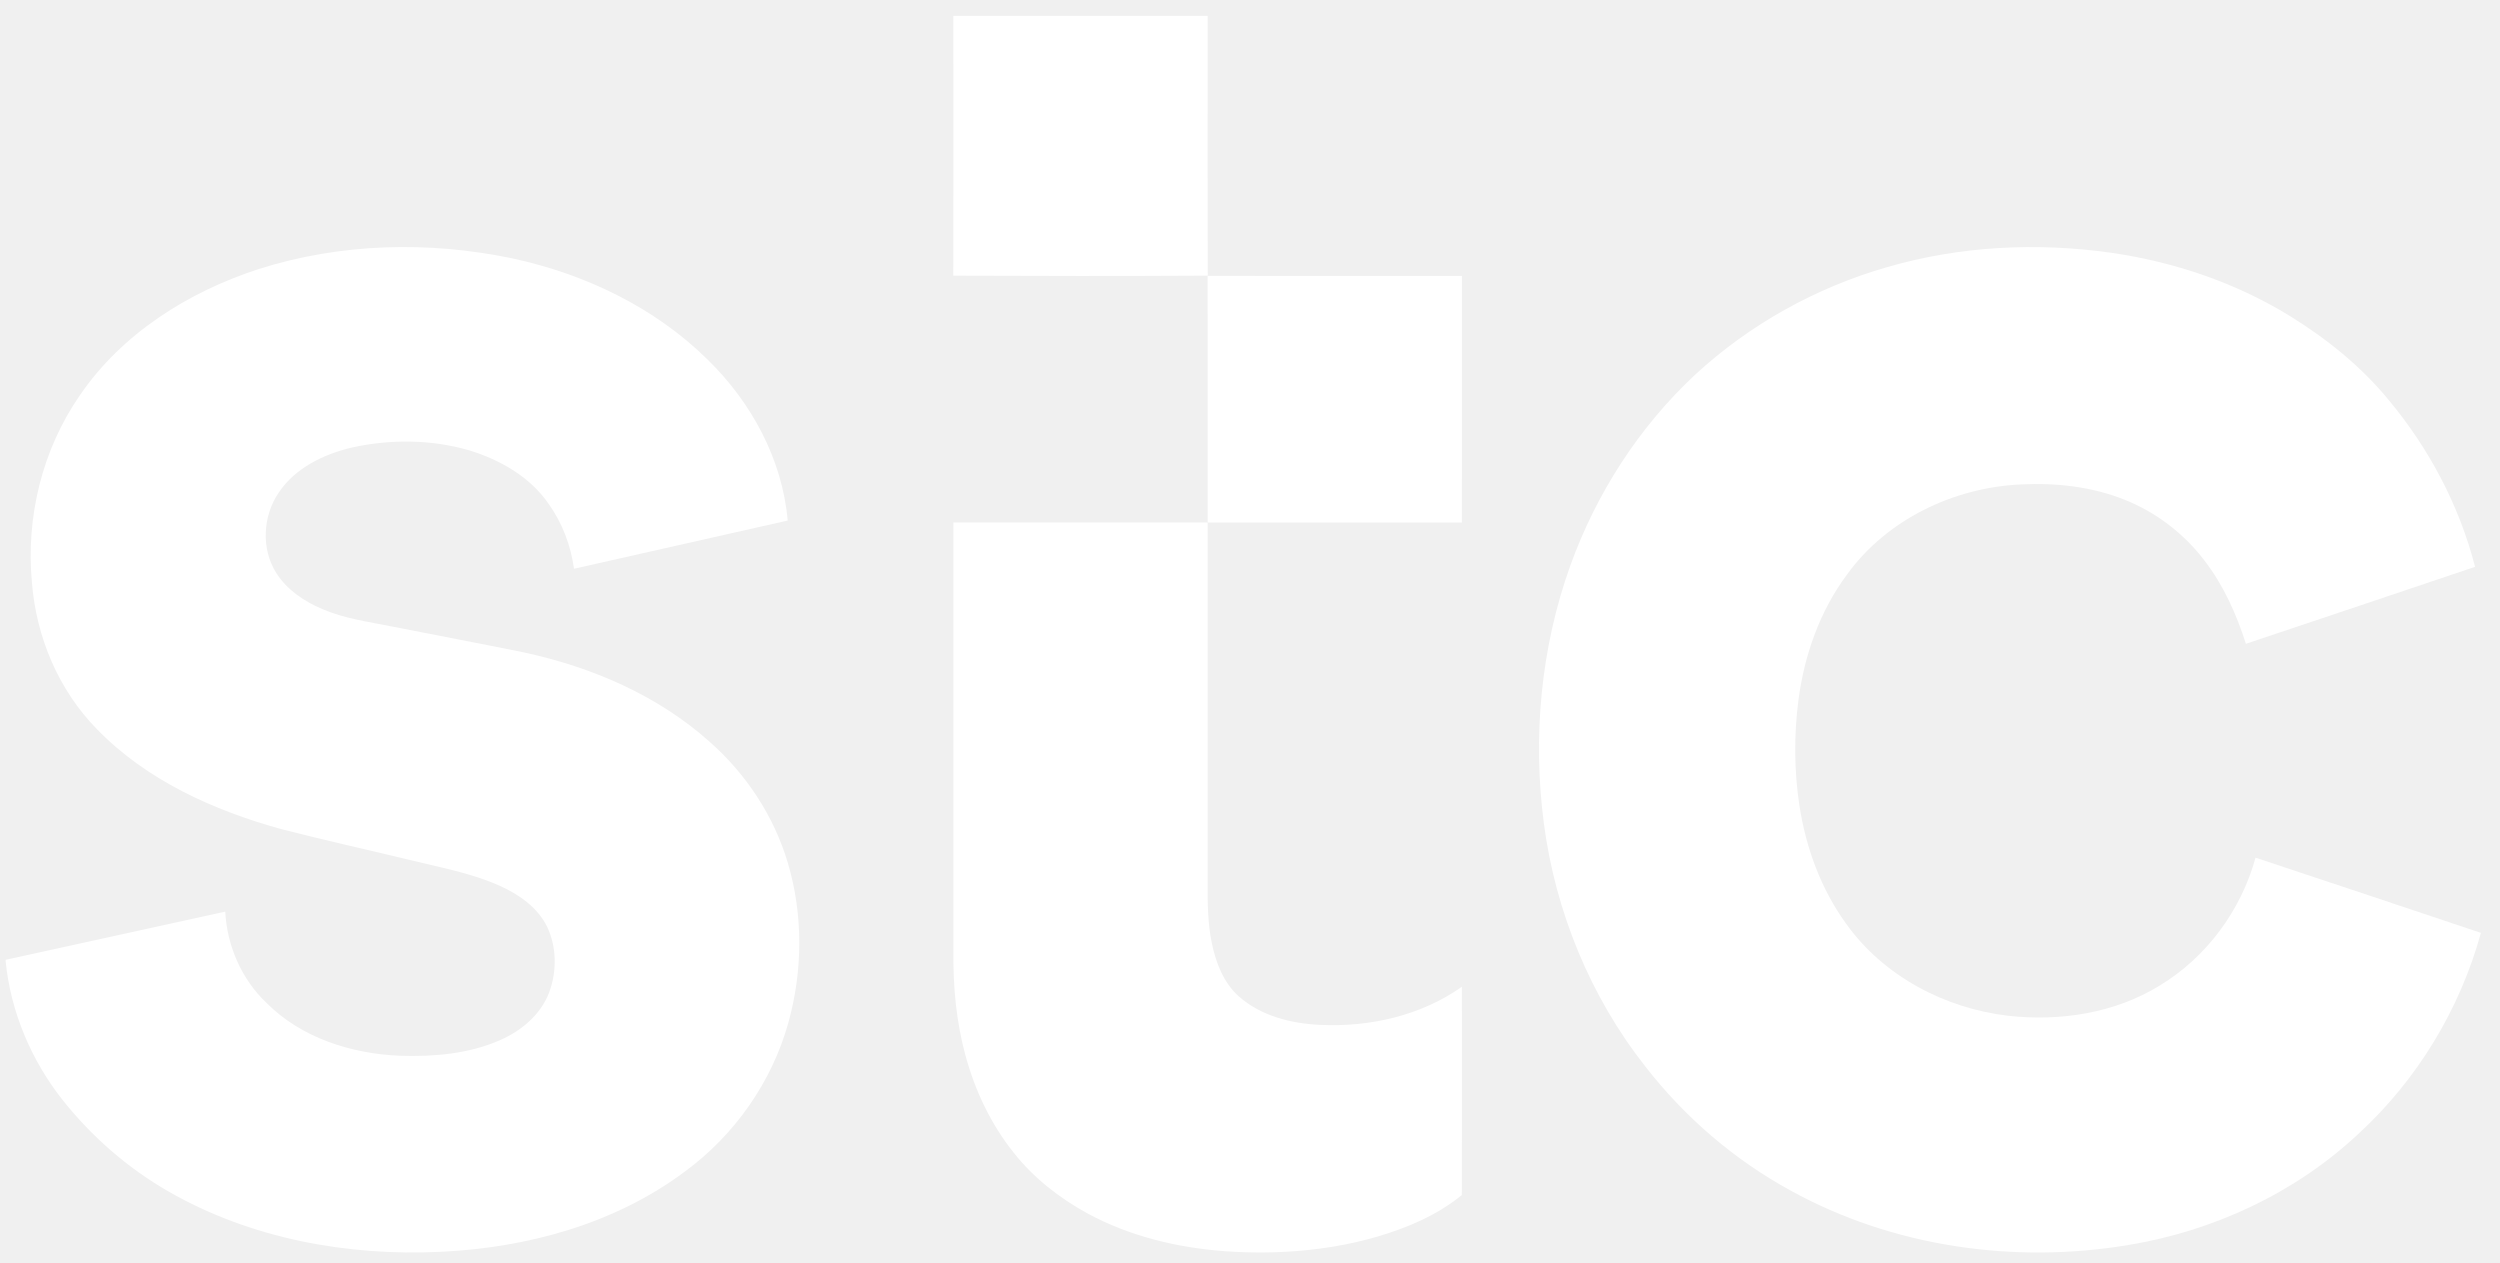
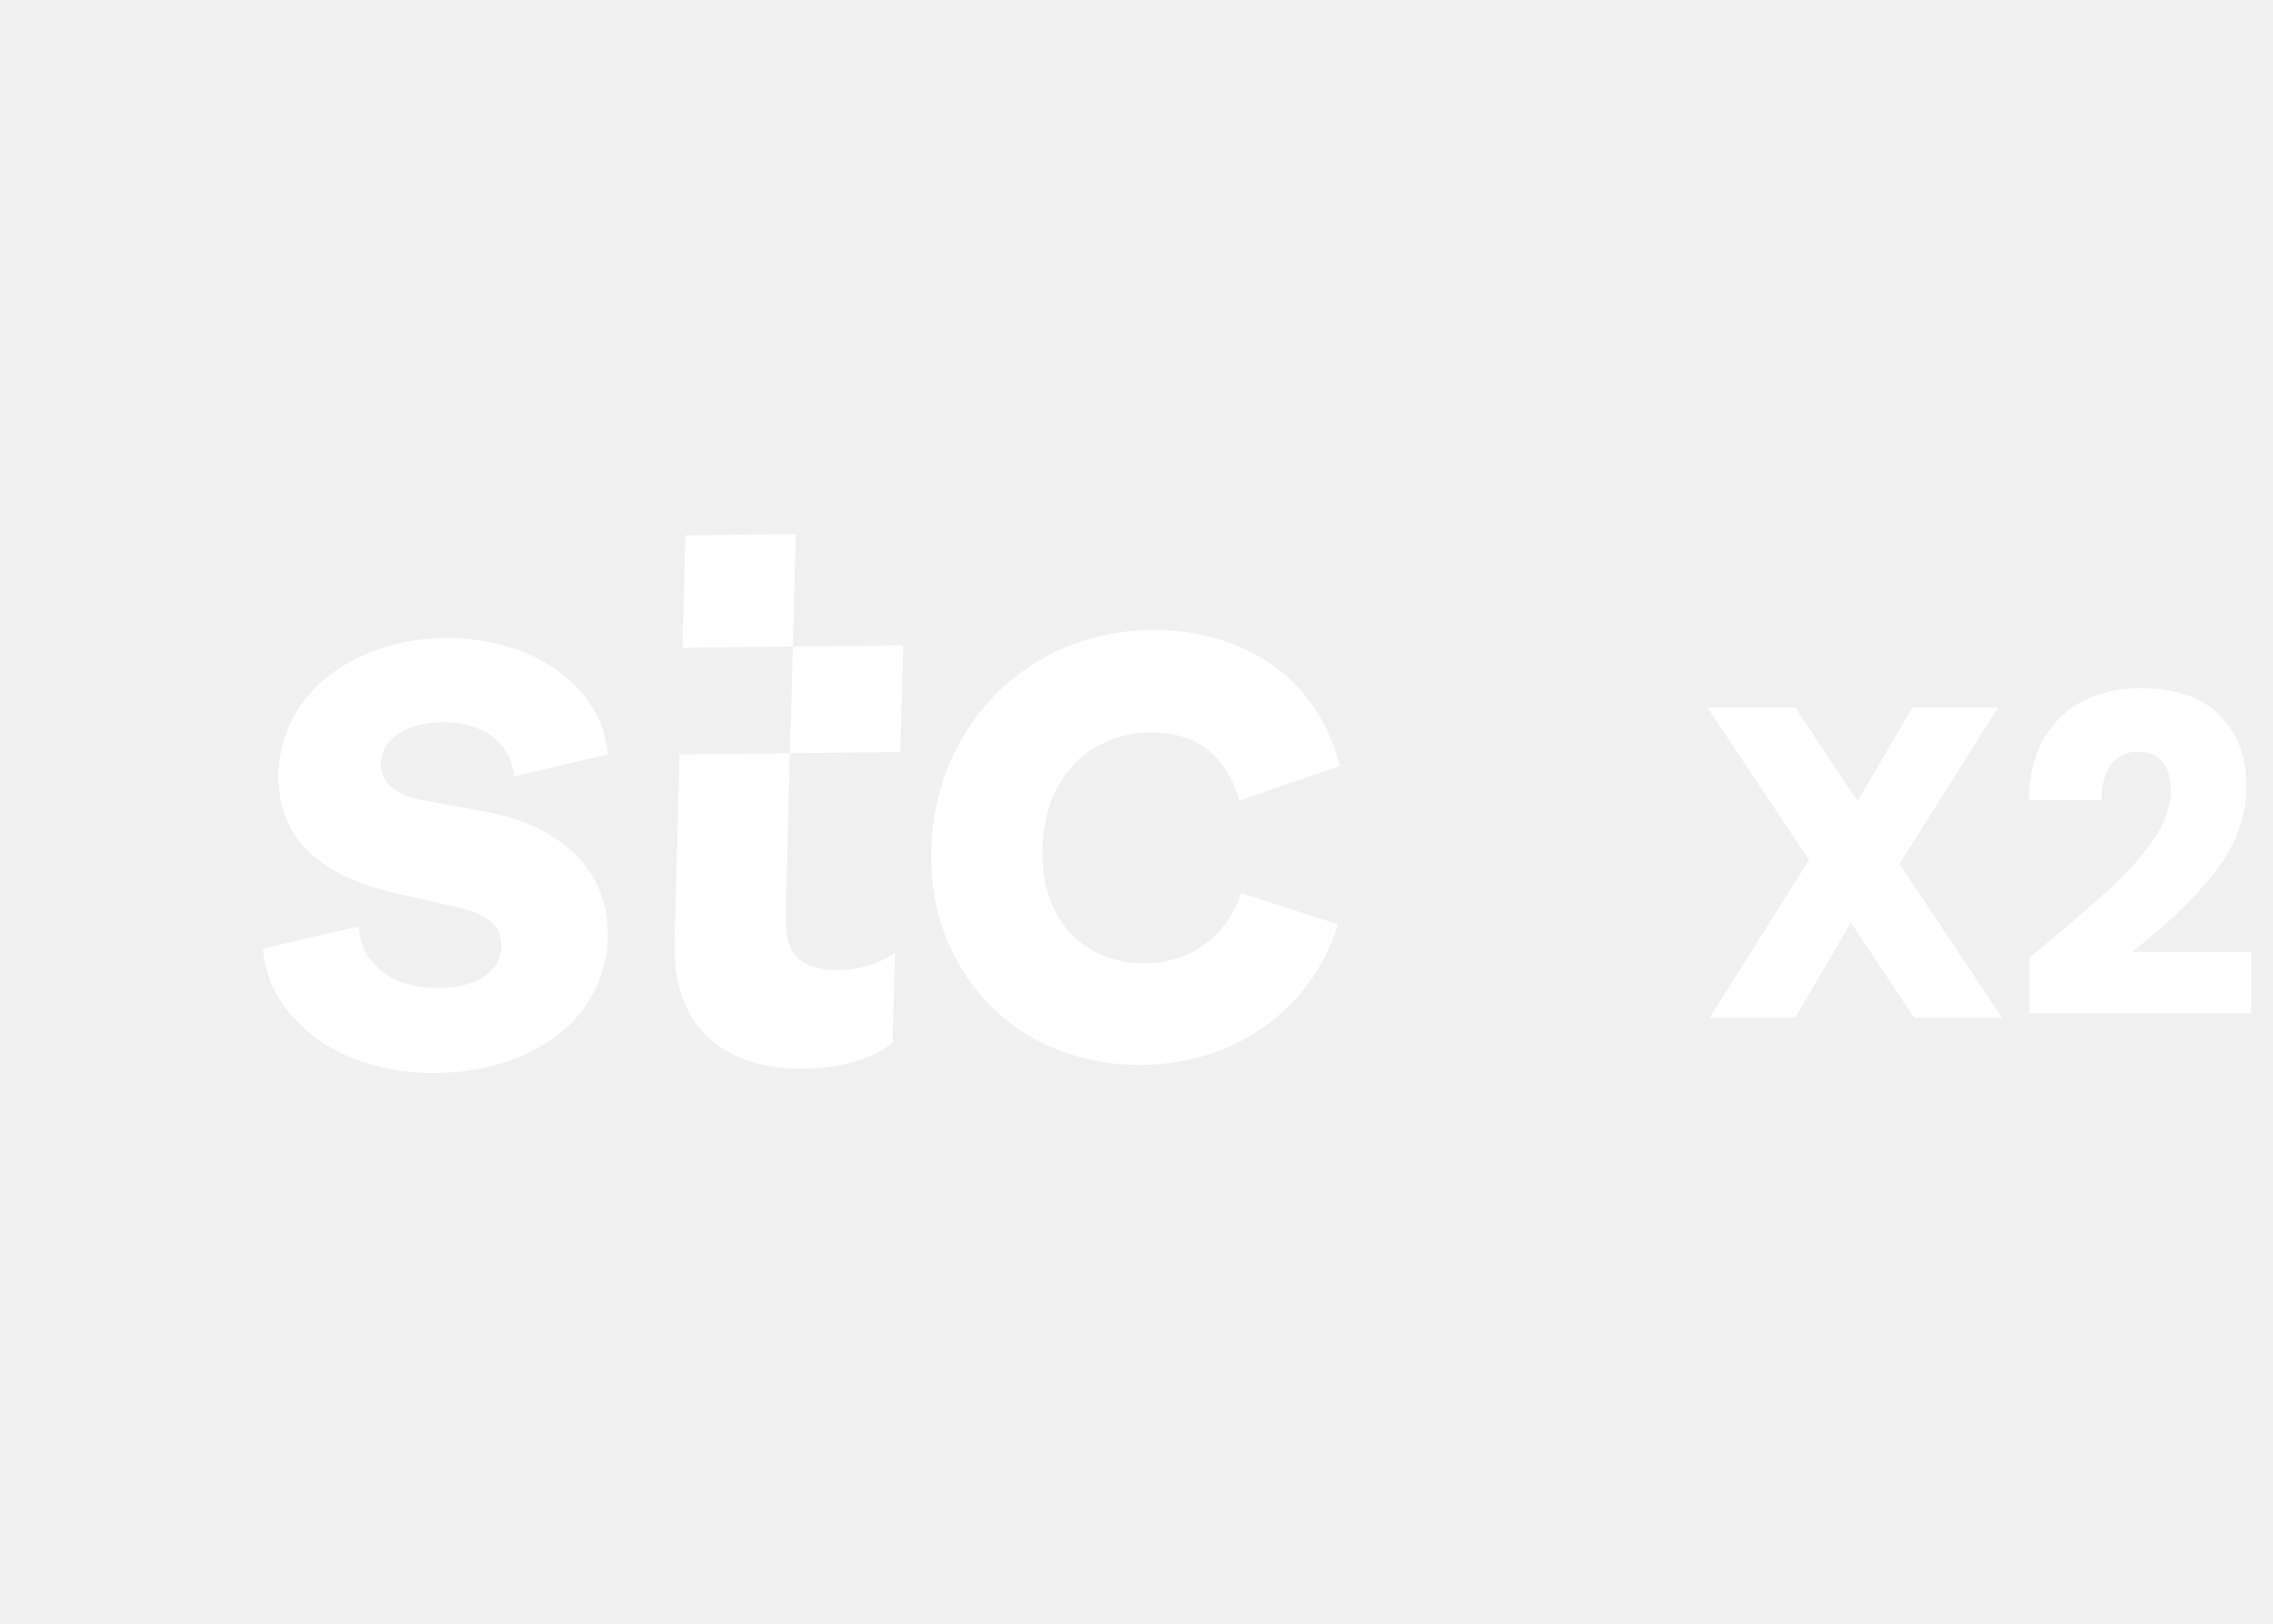
- <svg xmlns="http://www.w3.org/2000/svg" width="101" height="51" viewBox="0 0 101 51" fill="none">
-   <path d="M38.515 0.642L48.789 0.642C48.793 4.14 48.782 7.637 48.794 11.136C45.368 11.156 41.939 11.152 38.513 11.137C38.522 7.639 38.517 4.14 38.515 0.642Z" fill="white" />
-   <path d="M10.451 10.87C13.748 9.821 17.321 9.73 20.699 10.439C23.625 11.069 26.446 12.412 28.59 14.53C30.353 16.251 31.607 18.553 31.823 21.03C28.946 21.681 26.067 22.327 23.19 22.977C23.061 22.042 22.719 21.135 22.171 20.365C21.418 19.265 20.199 18.571 18.945 18.19C17.418 17.751 15.779 17.737 14.231 18.077C13.083 18.345 11.923 18.902 11.253 19.912C10.62 20.849 10.545 22.166 11.153 23.135C11.582 23.822 12.281 24.293 13.015 24.604C13.902 24.988 14.867 25.117 15.808 25.306C17.601 25.66 19.399 25.998 21.191 26.363C23.911 26.954 26.568 28.09 28.66 29.96C30.141 31.262 31.27 32.971 31.83 34.866C32.451 36.957 32.433 39.223 31.849 41.32C31.181 43.716 29.676 45.858 27.672 47.328C24.844 49.445 21.299 50.408 17.806 50.573C14.019 50.755 10.125 50.038 6.814 48.14C5.163 47.193 3.703 45.921 2.522 44.43C1.259 42.828 0.433 40.878 0.229 38.844V38.776C3.186 38.124 6.144 37.478 9.1 36.83C9.172 38.213 9.76 39.565 10.77 40.521C12.178 41.933 14.196 42.571 16.154 42.652C17.522 42.697 18.933 42.579 20.2 42.023C21.061 41.648 21.846 40.992 22.186 40.093C22.501 39.247 22.494 38.263 22.104 37.443C21.728 36.67 20.991 36.154 20.23 35.804C19.039 35.263 17.741 35.038 16.479 34.724C14.777 34.312 13.067 33.936 11.372 33.498C8.63 32.742 5.919 31.523 3.913 29.455C2.367 27.881 1.465 25.738 1.291 23.547C1.04 20.902 1.704 18.163 3.224 15.974C4.925 13.477 7.611 11.791 10.451 10.87Z" fill="white" />
-   <path d="M76.24 10.792C79.174 9.94 82.292 9.782 85.311 10.215C87.829 10.58 90.289 11.411 92.465 12.738C93.981 13.67 95.394 14.8 96.523 16.184C98.144 18.137 99.36 20.437 99.993 22.899C96.907 23.938 93.822 24.979 90.734 26.009C90.352 24.809 89.828 23.64 89.055 22.639C88.229 21.554 87.106 20.696 85.839 20.191C84.513 19.659 83.061 19.499 81.642 19.571C78.929 19.696 76.229 20.985 74.621 23.209C73.527 24.677 72.899 26.454 72.66 28.26C72.472 29.688 72.481 31.143 72.7 32.566C72.962 34.256 73.567 35.91 74.572 37.302C76.08 39.429 78.575 40.743 81.141 41.038C83.229 41.269 85.432 40.935 87.242 39.823C89.137 38.68 90.538 36.781 91.123 34.651C94.159 35.661 97.197 36.668 100.229 37.688C99.378 40.778 97.656 43.621 95.296 45.791C92.742 48.193 89.433 49.73 85.986 50.298C81.367 51.072 76.465 50.372 72.347 48.102C70.065 46.858 68.054 45.128 66.463 43.075C64.244 40.255 62.84 36.82 62.372 33.267C61.916 29.78 62.247 26.175 63.437 22.86C64.486 19.942 66.21 17.259 68.48 15.141C70.679 13.11 73.364 11.617 76.24 10.792Z" fill="white" />
-   <path d="M48.788 11.146C52.212 11.149 55.637 11.146 59.062 11.148C59.061 14.469 59.065 17.789 59.06 21.109C55.637 21.107 52.214 21.109 48.791 21.109C48.787 17.789 48.792 14.467 48.788 11.146Z" fill="white" />
-   <path d="M38.517 38.473C38.517 32.685 38.52 26.897 38.517 21.108C41.941 21.107 45.365 21.108 48.789 21.108C48.79 25.982 48.789 30.854 48.789 35.728C48.785 36.518 48.795 37.316 48.956 38.093C49.118 38.886 49.425 39.692 50.038 40.246C50.932 41.041 52.148 41.349 53.319 41.404C55.324 41.504 57.406 41.034 59.06 39.865C59.062 42.67 59.068 45.474 59.058 48.279C58.044 49.109 56.812 49.622 55.563 49.983C53.589 50.542 51.514 50.694 49.472 50.548C47.55 50.404 45.63 49.944 43.928 49.019C42.8 48.4 41.761 47.591 40.96 46.577C40.033 45.42 39.385 44.053 39.001 42.625C38.634 41.275 38.504 39.87 38.517 38.473Z" fill="white" />
+ <svg xmlns="http://www.w3.org/2000/svg" width="105" height="75" viewBox="0 0 105 75" fill="none">
+   <path d="M31.662 24.726L36.763 24.668C36.718 26.398 36.667 28.128 36.626 29.858C34.925 29.888 33.223 29.906 31.522 29.918C31.573 28.187 31.617 26.456 31.662 24.726Z" fill="white" />
+   <path d="M17.594 29.945C19.245 29.407 21.02 29.342 22.687 29.673C24.132 29.968 25.515 30.616 26.551 31.652C27.403 32.493 27.995 33.624 28.07 34.848C26.632 35.187 25.195 35.523 23.758 35.86C23.706 35.399 23.548 34.952 23.286 34.574C22.927 34.035 22.331 33.698 21.714 33.517C20.962 33.309 20.148 33.311 19.375 33.488C18.802 33.627 18.218 33.909 17.872 34.412C17.545 34.88 17.491 35.531 17.78 36.007C17.984 36.345 18.325 36.574 18.685 36.723C19.12 36.908 19.597 36.966 20.062 37.055C20.948 37.22 21.835 37.377 22.72 37.547C24.063 37.824 25.367 38.37 26.381 39.283C27.099 39.919 27.636 40.758 27.889 41.692C28.17 42.723 28.131 43.844 27.813 44.884C27.45 46.073 26.674 47.142 25.66 47.88C24.227 48.943 22.455 49.44 20.719 49.541C18.836 49.653 16.913 49.32 15.293 48.401C14.486 47.941 13.778 47.321 13.212 46.59C12.606 45.805 12.222 44.845 12.148 43.84L12.149 43.806C13.626 43.467 15.102 43.131 16.579 42.793C16.596 43.477 16.87 44.142 17.359 44.609C18.039 45.3 19.033 45.604 20.003 45.633C20.682 45.647 21.384 45.581 22.02 45.299C22.453 45.108 22.852 44.779 23.032 44.332C23.2 43.912 23.209 43.425 23.026 43.022C22.85 42.642 22.491 42.391 22.118 42.222C21.534 41.962 20.892 41.858 20.27 41.709C19.431 41.516 18.587 41.339 17.751 41.132C16.399 40.774 15.07 40.186 14.101 39.175C13.355 38.405 12.936 37.35 12.878 36.268C12.789 34.96 13.155 33.602 13.938 32.511C14.816 31.266 16.172 30.416 17.594 29.945Z" fill="white" />
+   <path d="M50.257 29.531C51.725 29.093 53.275 28.997 54.768 29.195C56.013 29.361 57.223 29.758 58.286 30.401C59.026 30.854 59.713 31.405 60.255 32.083C61.034 33.04 61.607 34.17 61.889 35.384C60.343 35.916 58.797 36.448 57.251 36.975C57.077 36.385 56.832 35.809 56.462 35.318C56.066 34.786 55.52 34.368 54.898 34.126C54.246 33.87 53.528 33.799 52.822 33.843C51.474 33.92 50.116 34.574 49.288 35.682C48.726 36.415 48.39 37.298 48.247 38.192C48.135 38.899 48.12 39.619 48.21 40.322C48.318 41.156 48.596 41.971 49.077 42.654C49.797 43.697 51.018 44.333 52.288 44.464C53.322 44.566 54.42 44.389 55.333 43.828C56.29 43.252 57.01 42.305 57.329 41.248C58.823 41.73 60.318 42.211 61.809 42.698C61.346 44.232 60.453 45.648 59.253 46.735C57.953 47.937 56.29 48.716 54.571 49.017C52.268 49.426 49.843 49.108 47.829 48.008C46.712 47.406 45.737 46.562 44.974 45.555C43.91 44.173 43.259 42.482 43.074 40.727C42.894 39.005 43.106 37.22 43.74 35.574C44.3 34.124 45.191 32.787 46.346 31.727C47.465 30.71 48.818 29.956 50.257 29.531Z" fill="white" />
+   <path d="M36.623 29.863C38.323 29.845 40.023 29.824 41.723 29.805C41.679 31.448 41.637 33.09 41.59 34.733C39.891 34.751 38.192 34.771 36.492 34.791C36.535 33.148 36.581 31.505 36.623 29.863Z" fill="white" />
+   <path d="M31.162 43.439C31.238 40.575 31.317 37.712 31.392 34.849C33.092 34.829 34.792 34.81 36.492 34.791C36.427 37.201 36.362 39.611 36.297 42.022C36.285 42.413 36.279 42.807 36.349 43.191C36.419 43.582 36.561 43.979 36.857 44.25C37.291 44.638 37.89 44.783 38.471 44.804C39.465 44.842 40.505 44.598 41.342 44.01C41.305 45.397 41.271 46.784 41.229 48.172C40.714 48.588 40.096 48.849 39.471 49.035C38.484 49.322 37.451 49.41 36.44 49.349C35.487 49.289 34.54 49.072 33.708 48.624C33.156 48.324 32.651 47.93 32.267 47.433C31.822 46.866 31.518 46.194 31.346 45.489C31.182 44.824 31.136 44.13 31.162 43.439Z" fill="white" />
+   <path d="M88.419 47L85.503 42.616L82.934 47H78.978L83.566 39.72L78.876 32.685H82.934L85.809 37.008L88.338 32.685H92.294L87.746 39.904L92.478 47H88.419ZM93.759 44.206C94.221 43.839 94.432 43.669 94.391 43.696C95.724 42.595 96.77 41.691 97.532 40.984C98.306 40.277 98.959 39.536 99.489 38.761C100.019 37.987 100.285 37.232 100.285 36.498C100.285 35.941 100.155 35.505 99.897 35.193C99.639 34.88 99.251 34.724 98.735 34.724C98.218 34.724 97.81 34.921 97.511 35.315C97.226 35.696 97.083 36.24 97.083 36.947H93.718C93.745 35.791 93.99 34.826 94.452 34.051C94.928 33.276 95.547 32.705 96.308 32.338C97.083 31.971 97.939 31.787 98.877 31.787C100.495 31.787 101.712 32.202 102.528 33.031C103.357 33.861 103.772 34.941 103.772 36.274C103.772 37.728 103.275 39.081 102.283 40.332C101.291 41.569 100.026 42.779 98.49 43.962H103.996V46.796H93.759V44.206Z" fill="white" />
</svg>
